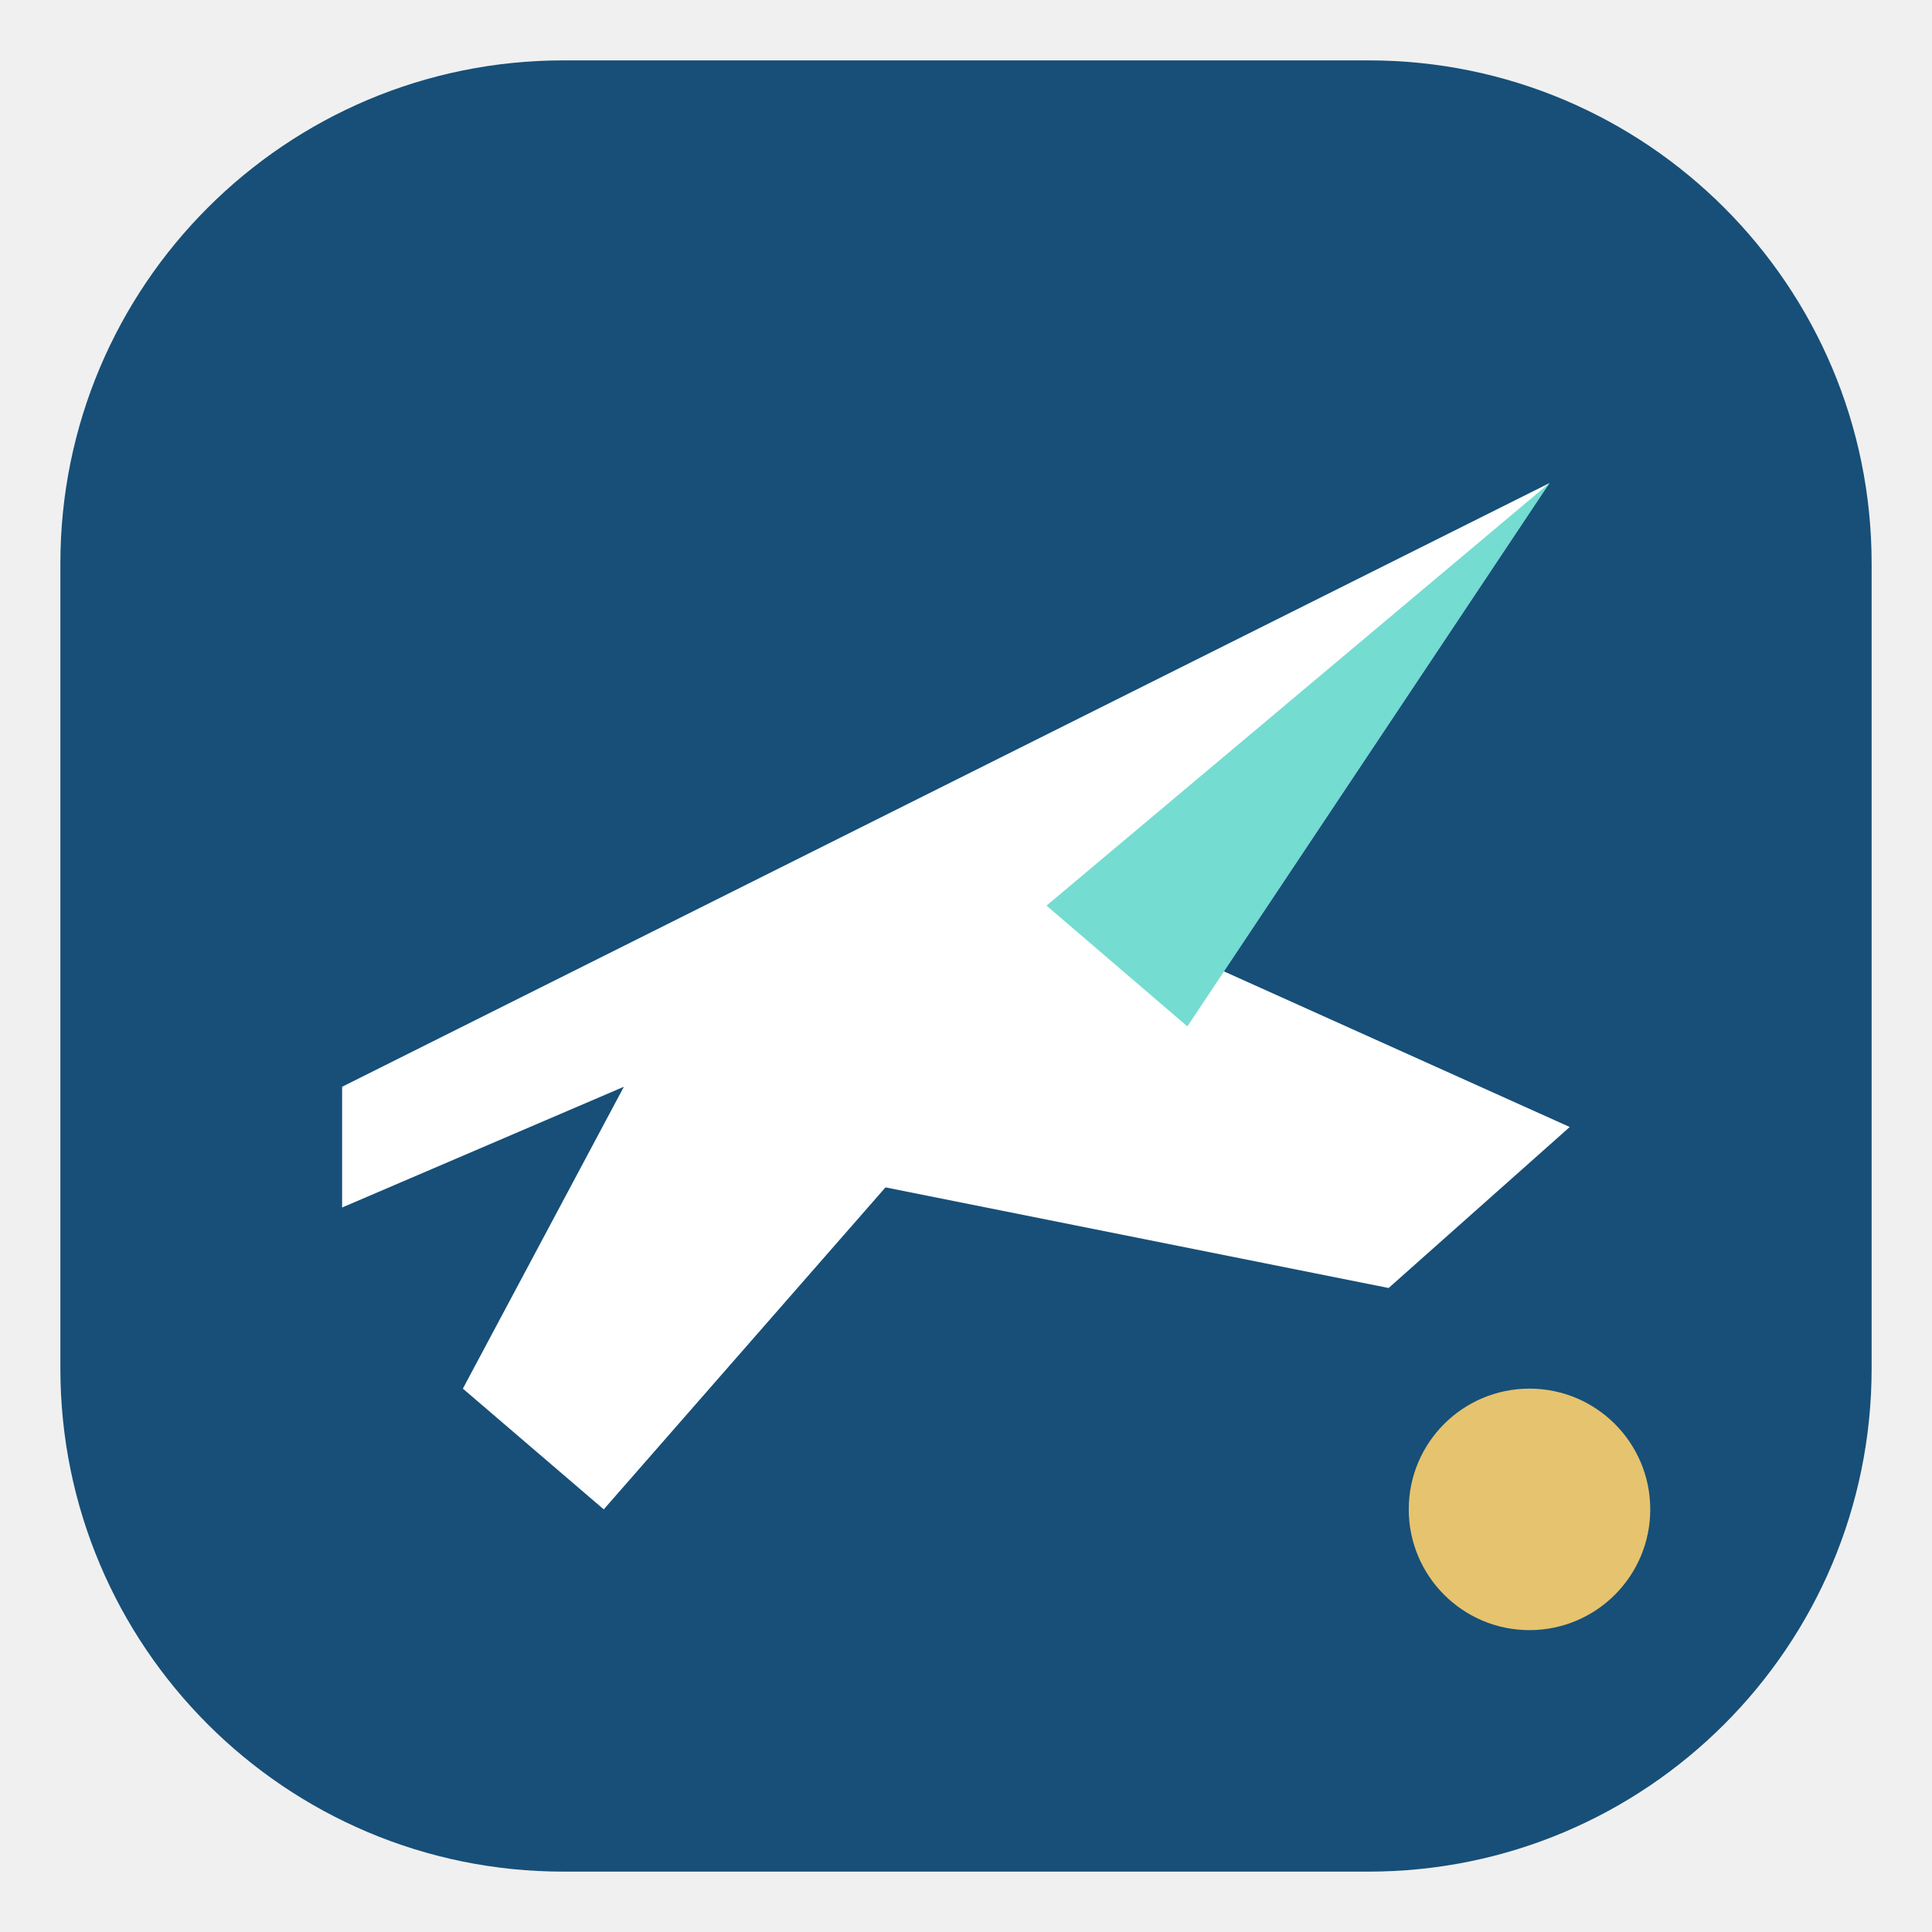
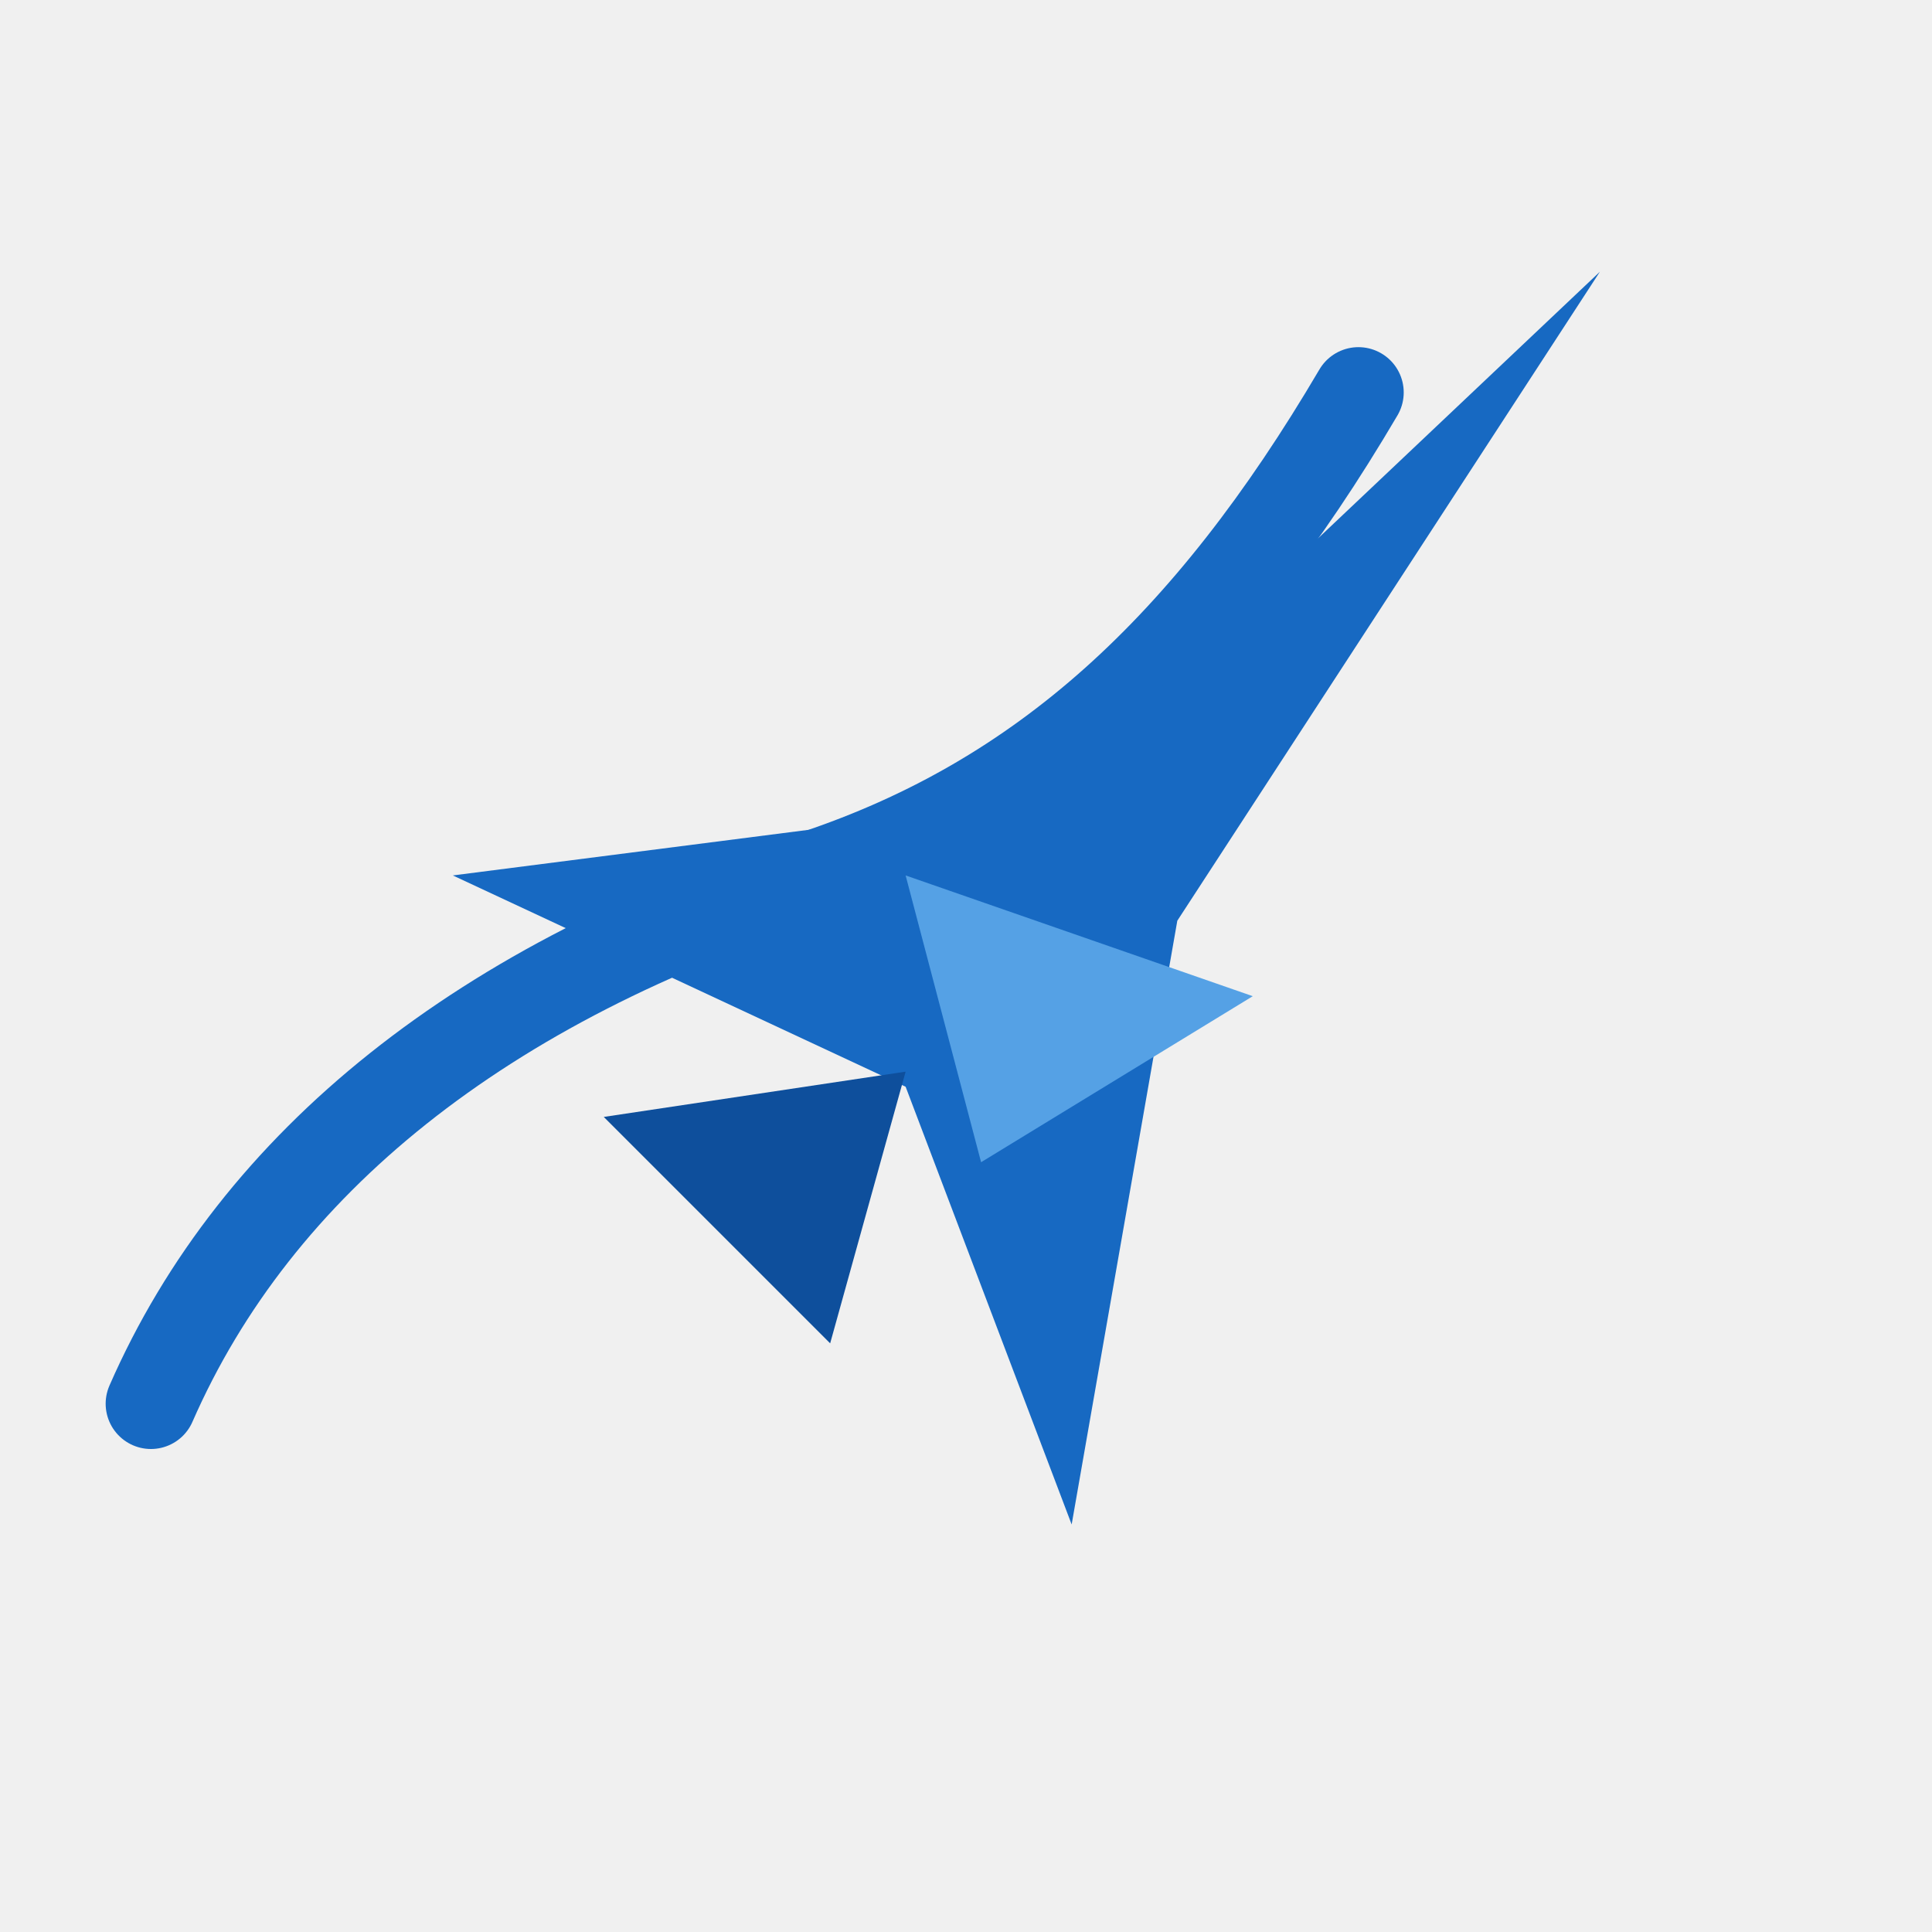
- <svg xmlns="http://www.w3.org/2000/svg" viewBox="0 0 96 96" role="img" aria-label="GH AIR">
-   <rect x="3" y="3" width="90" height="90" rx="25" fill="#174f78" />
-   <path d="M17 54 77 24 58 47l20 9-9 8-25-5-14 16-7-6 8-15-14 6z" fill="#fff" />
-   <path d="m52 45 25-21-18 27z" fill="#75dcd1" />
-   <circle cx="76" cy="75" r="6" fill="#e6c36e" />
+ <svg xmlns="http://www.w3.org/2000/svg" viewBox="0 0 128 128" role="img" aria-label="الطيران">
+   <path d="M10 93c7-16 22-28 44-35 15-5 26-15 36-32" fill="none" stroke="#1769C2" stroke-width="6" stroke-linecap="round" />
+   <path d="m106 18-28 43-7 40-11-29-30-14 39-5z" fill="#1769C2" />
+   <path d="m60 58 23 8-18 11z" fill="#55A1E5" />
+   <path d="m40 74 20-3-5 18z" fill="#0E4F9C" />
</svg>
